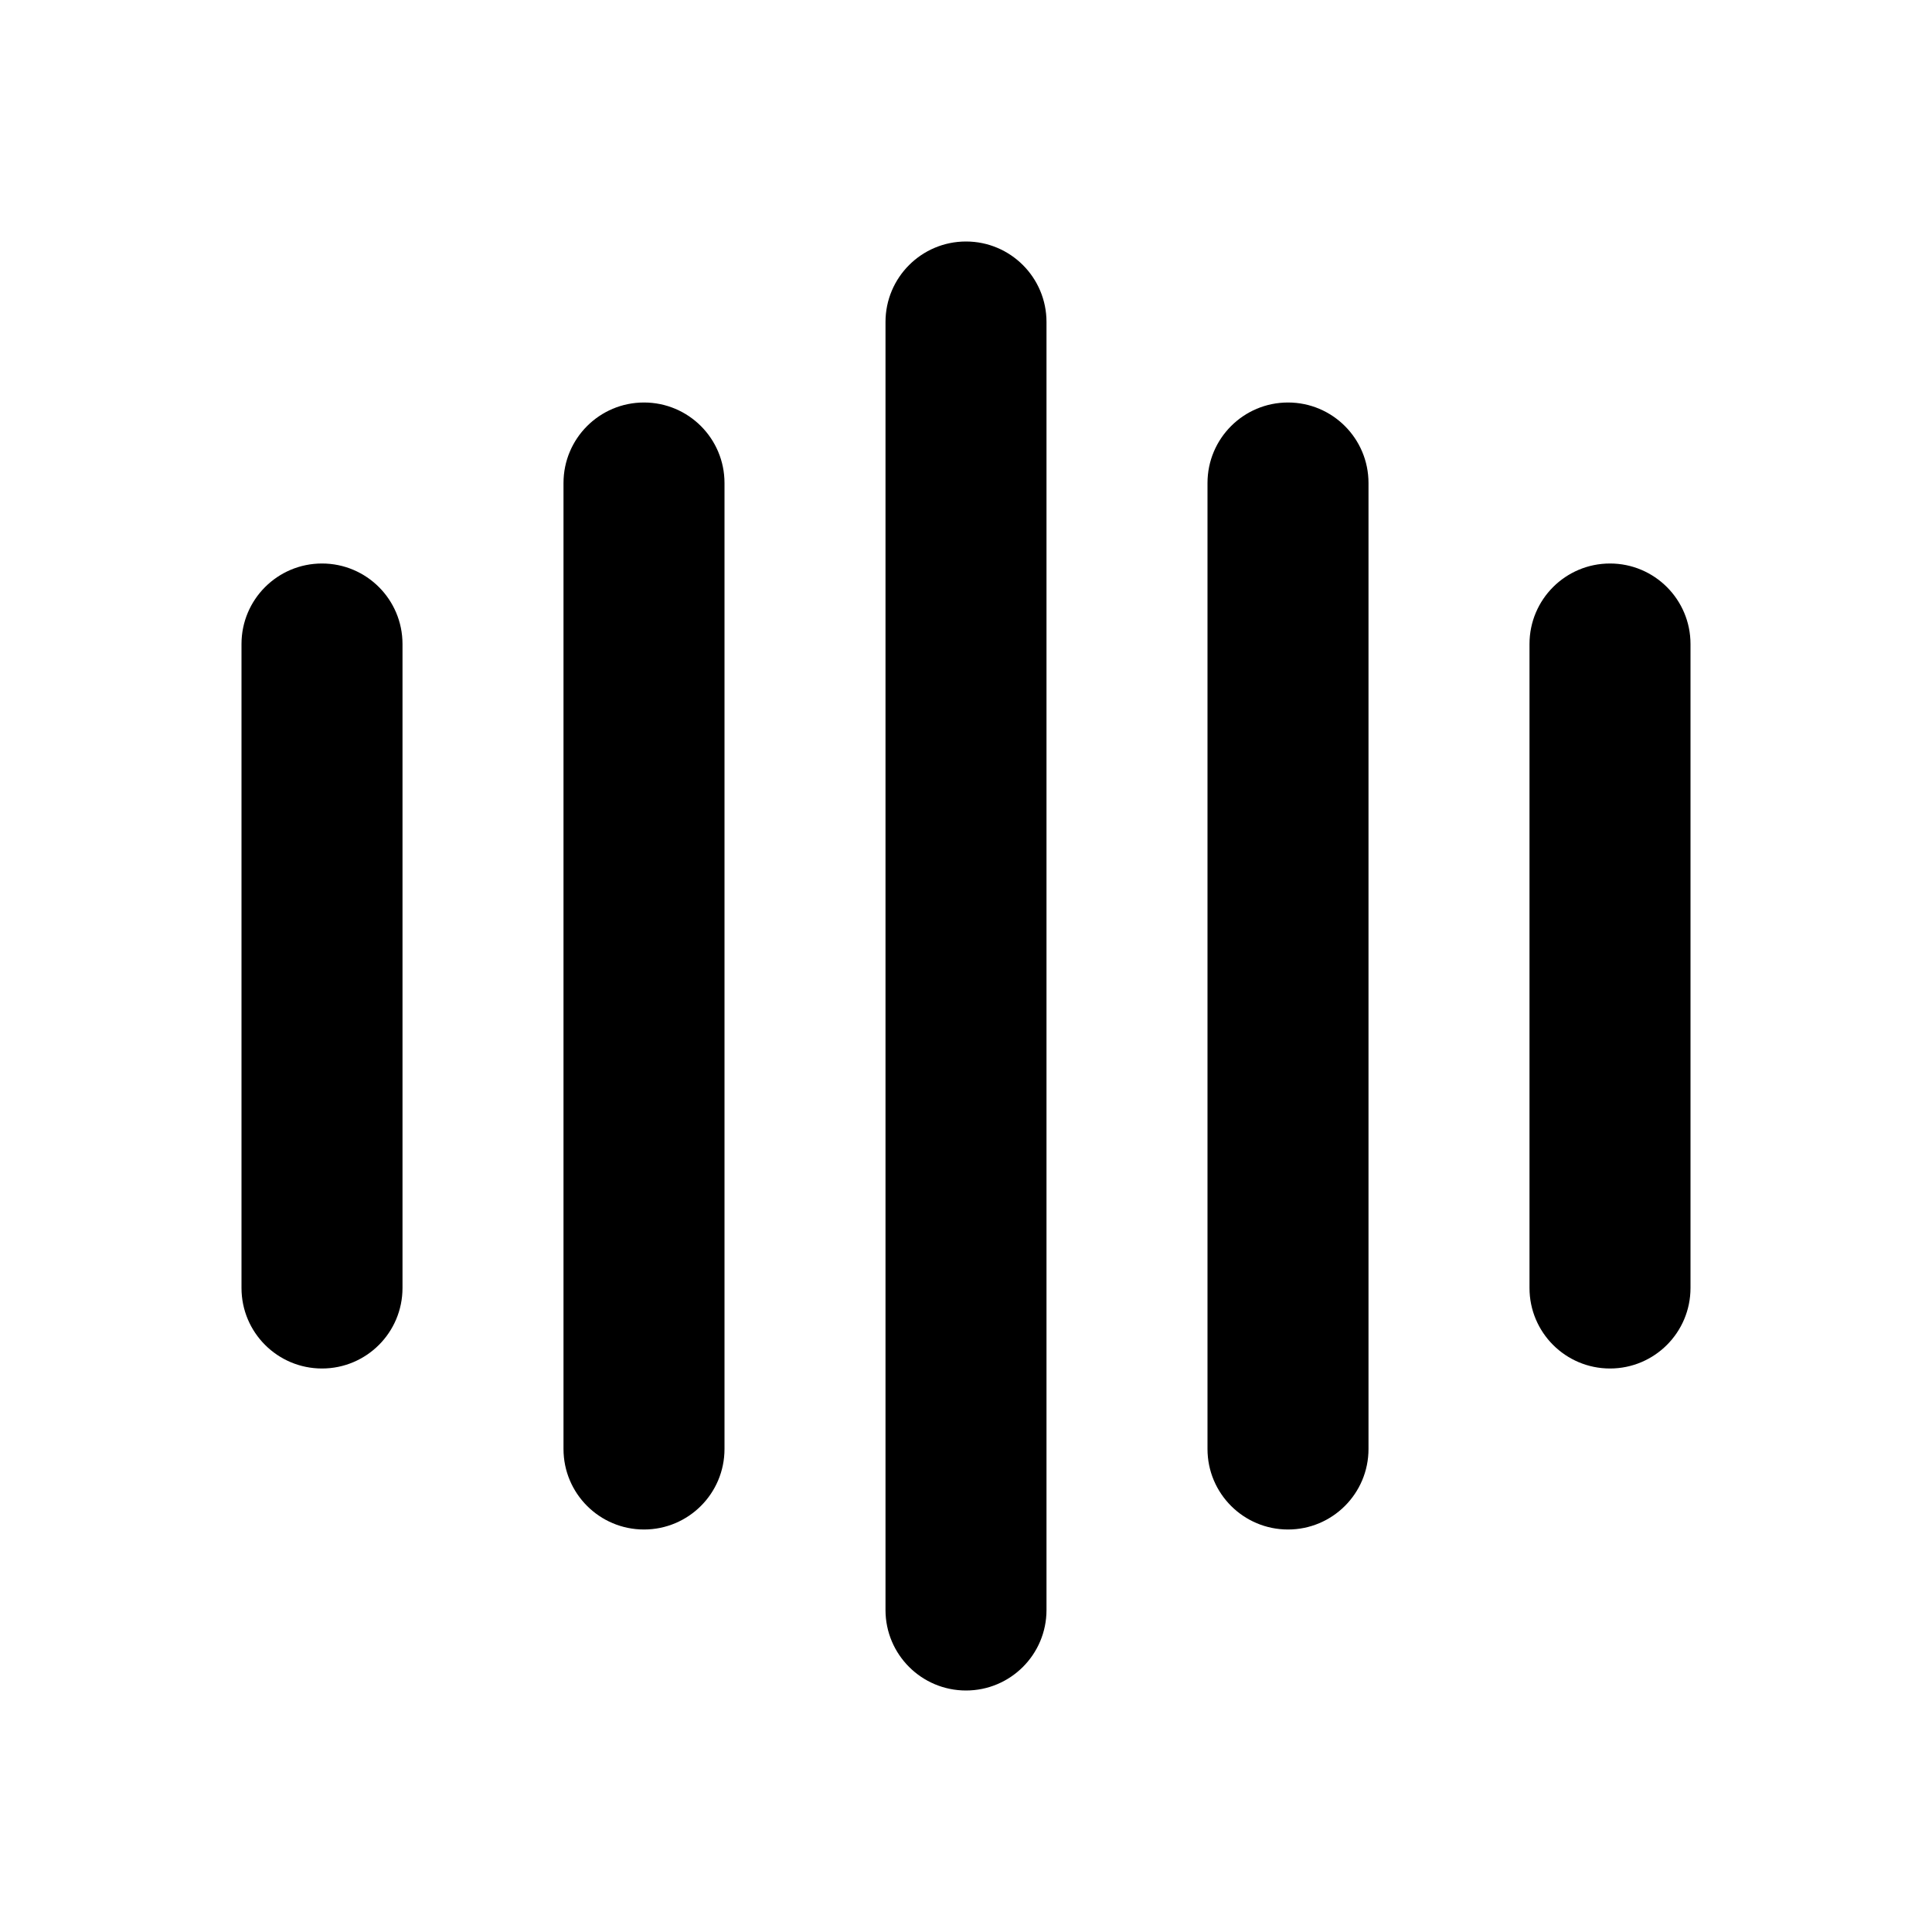
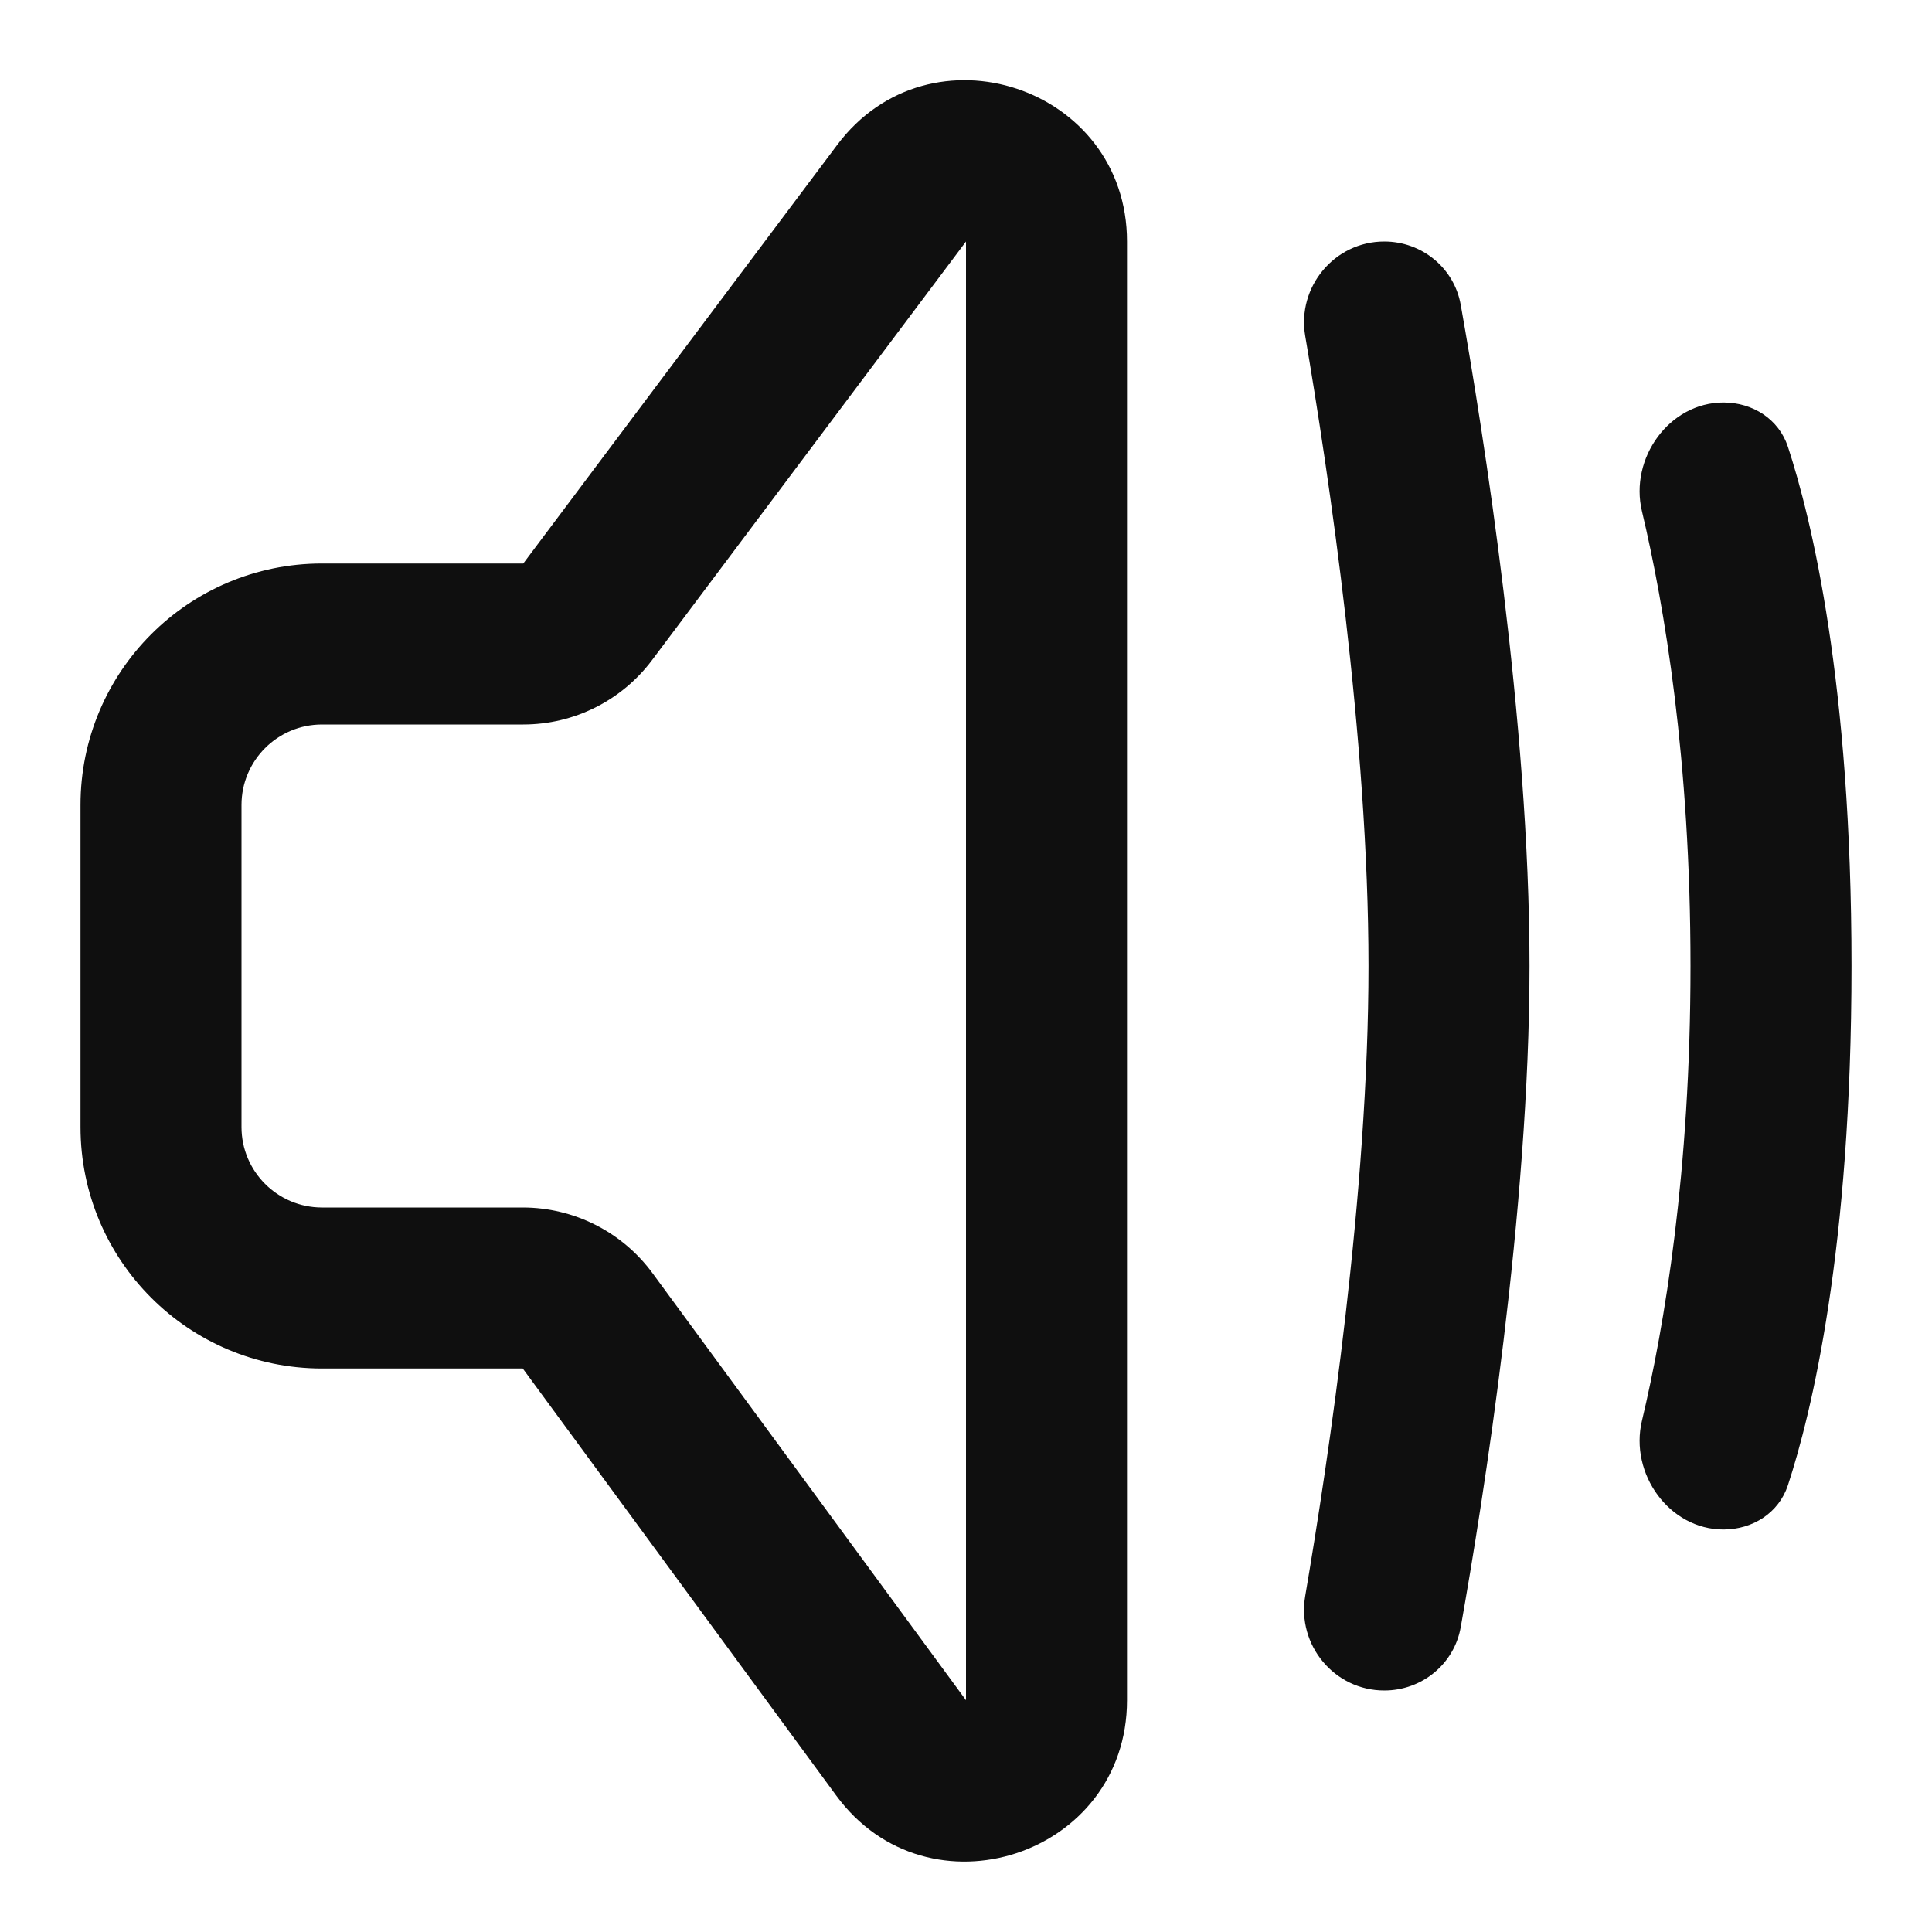
- <svg xmlns="http://www.w3.org/2000/svg" fill="#000000" width="800px" height="800px" viewBox="0 0 24 24">
-   <path d="M13,4V20a1,1,0,0,1-2,0V4a1,1,0,0,1,2,0ZM8,5A1,1,0,0,0,7,6V18a1,1,0,0,0,2,0V6A1,1,0,0,0,8,5ZM4,7A1,1,0,0,0,3,8v8a1,1,0,0,0,2,0V8A1,1,0,0,0,4,7ZM16,5a1,1,0,0,0-1,1V18a1,1,0,0,0,2,0V6A1,1,0,0,0,16,5Zm4,2a1,1,0,0,0-1,1v8a1,1,0,0,0,2,0V8A1,1,0,0,0,20,7Z" />
+ <svg xmlns="http://www.w3.org/2000/svg" width="800px" height="800px" viewBox="0 0 24 24" fill="none">
+   <path fill-rule="evenodd" clip-rule="evenodd" d="M10.4 1.8C11.553 0.262 14 1.078 14 3V21.121C14 23.054 11.531 23.863 10.388 22.305L6.494 17H4C2.343 17 1 15.657 1 14V10C1 8.343 2.343 7 4 7H6.5L10.4 1.8ZM12 3L8.1 8.2C7.722 8.704 7.13 9 6.5 9H4C3.448 9 3 9.448 3 10V14C3 14.552 3.448 15 4 15H6.494C7.13 15 7.729 15.303 8.106 15.816L12 21.121V3Z" fill="#0F0F0F" />
+   <path d="M16.214 4.174C16.109 3.565 16.577 3 17.196 3C17.663 3 18.065 3.328 18.146 3.788C18.424 5.353 19 8.965 19 12C19 15.035 18.424 18.646 18.146 20.212C18.065 20.672 17.663 21 17.196 21C16.577 21 16.109 20.436 16.214 19.826C16.507 18.107 17 14.807 17 12C17 9.193 16.507 5.893 16.214 4.174Z" fill="#0F0F0F" />
+   <path d="M21.41 5C20.735 5 20.24 5.694 20.397 6.351C20.676 7.524 21 9.438 21 12C21 14.562 20.676 16.476 20.397 17.649C20.24 18.306 20.735 19 21.41 19C21.772 19 22.097 18.794 22.21 18.451C22.503 17.557 23 15.523 23 12C23 8.477 22.503 6.443 22.21 5.549C22.097 5.206 21.772 5 21.41 5Z" fill="#0F0F0F" />
</svg>
